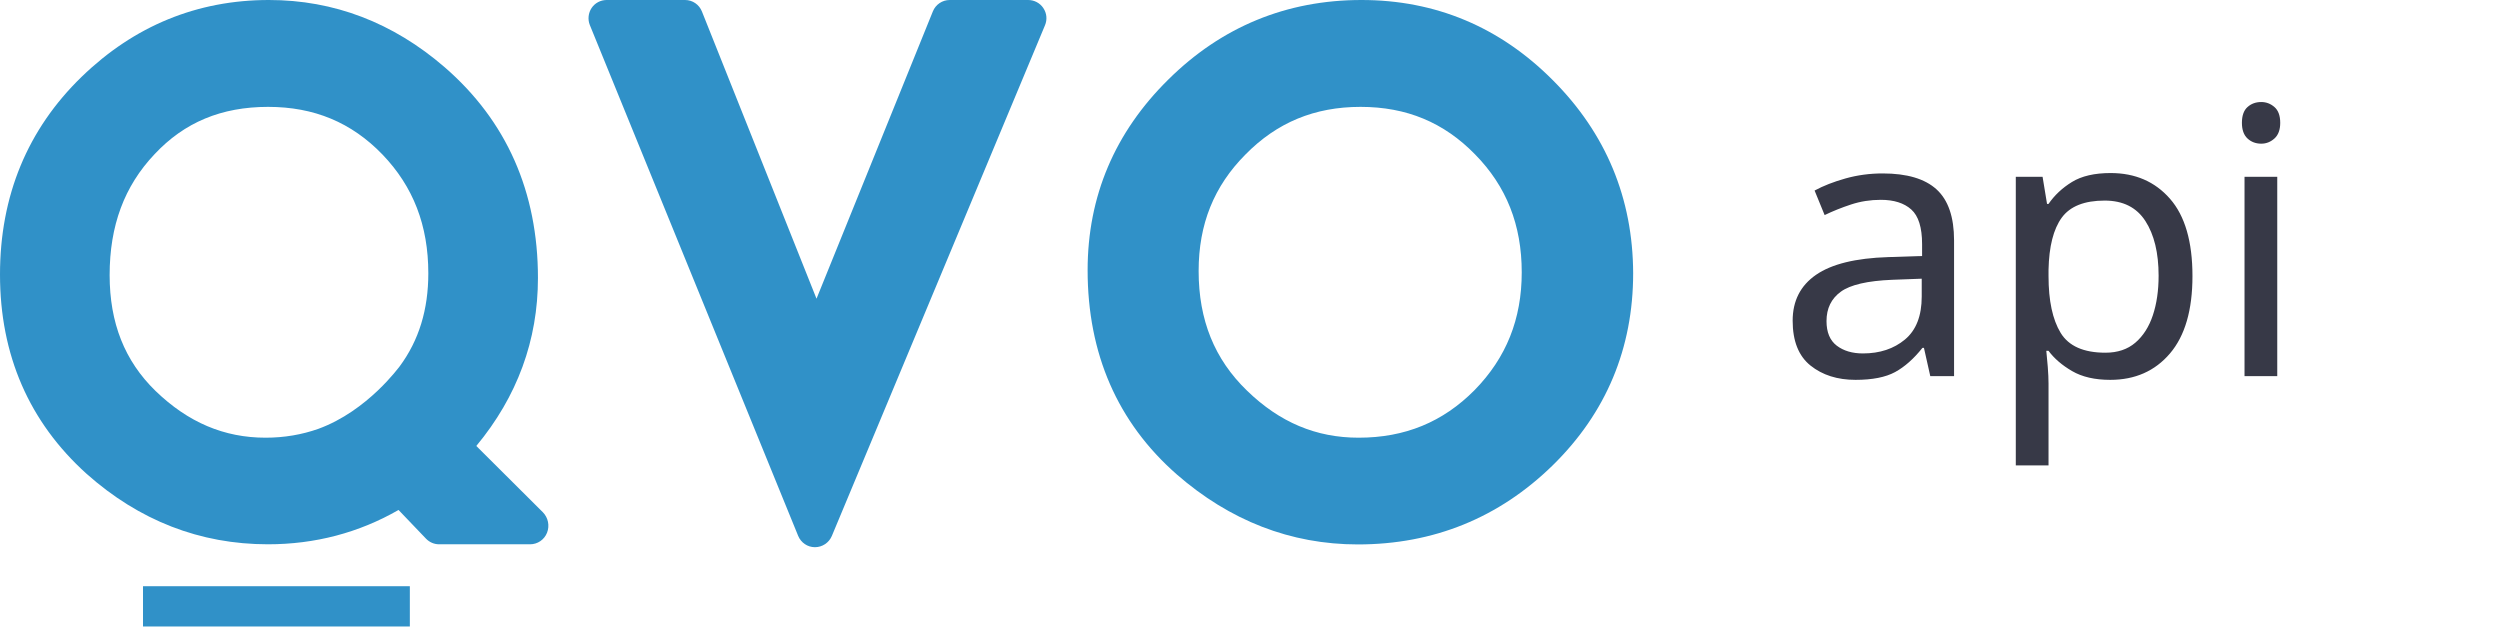
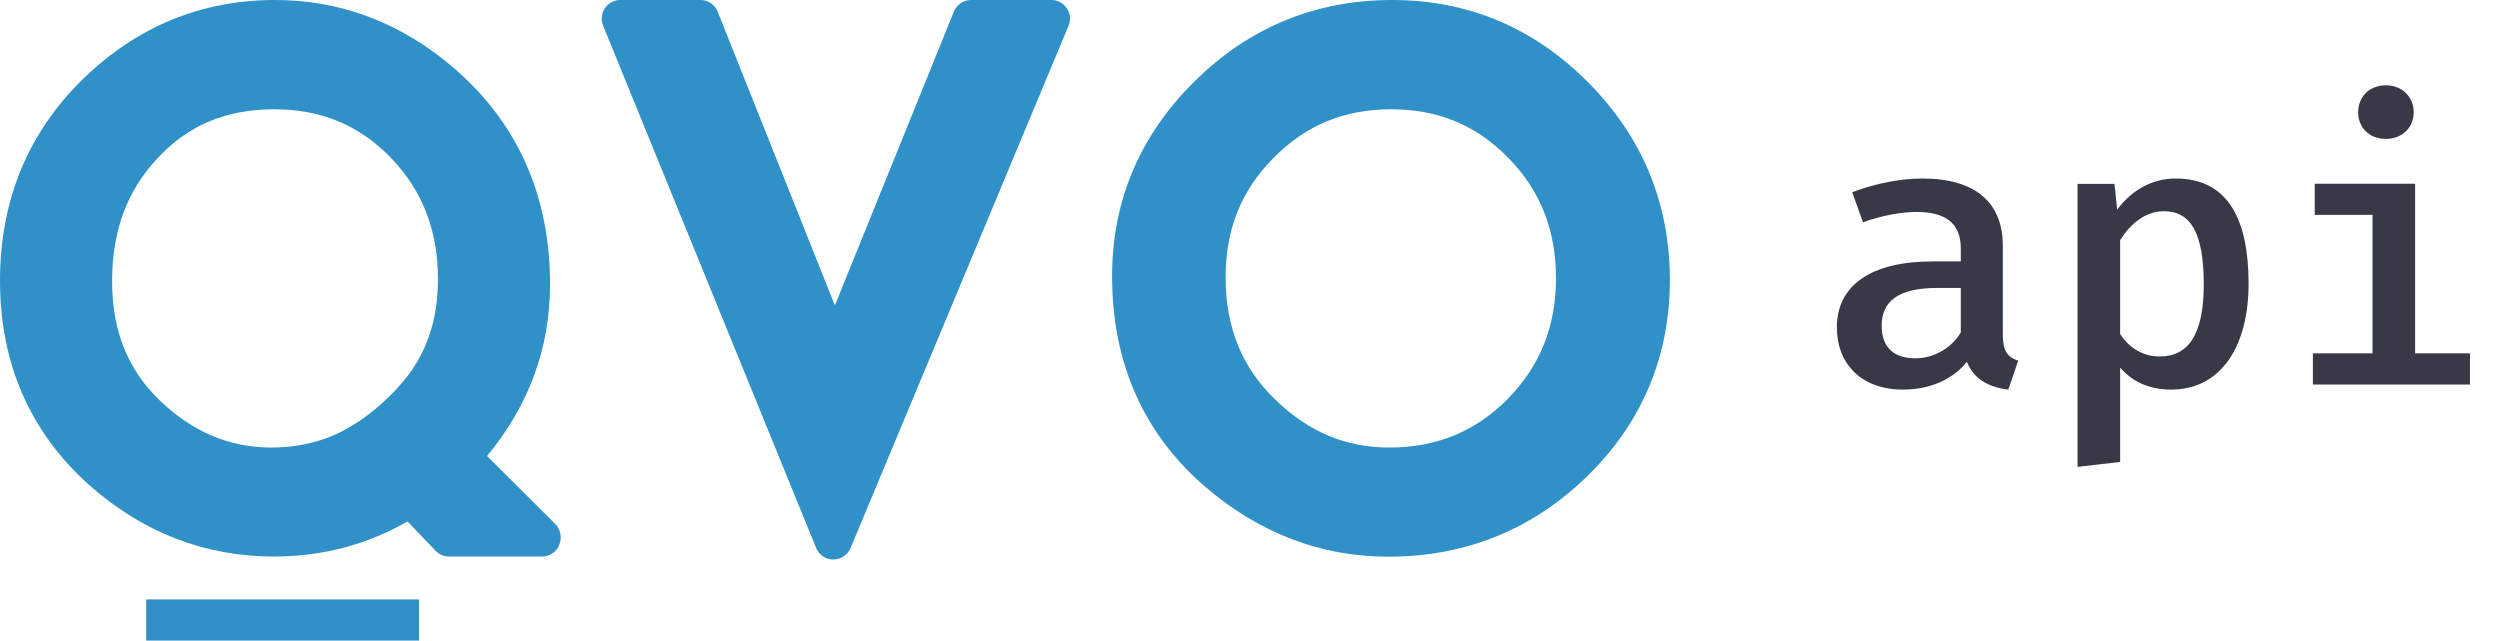
- <svg xmlns="http://www.w3.org/2000/svg" version="1.1" id="Capa_1" x="0px" y="0px" viewBox="301.9 278.4 1812.9 454.3" style="enable-background:new 301.9 278.4 1812.9 454.3;" xml:space="preserve">
+ <svg xmlns="http://www.w3.org/2000/svg" version="1.1" id="Capa_1" x="0px" y="0px" viewBox="901.9 556.1 1773 454.3" style="enable-background:new 901.9 556.1 1773 454.3;" xml:space="preserve">
  <style type="text/css">
	.st0{fill:#3091C8;}
- 	.st1{fill:#373947;}
- 	.st2{font-family:'FiraMono-Medium';}
- 	.st3{font-size:269.695px;}
+ 	.st1{enable-background:new    ;}
+ 	.st2{fill:#373947;}
</style>
  <g id="XMLID_443_">
-     <path id="XMLID_567_" class="st0" d="M695.6,649.9l-48.3-48.1C677,566,692,525.1,692,480c0-62.5-22.8-114-67.7-152.9   c-37.4-32.3-80.2-48.7-127.4-48.7c-51.9,0-97.6,18.7-135.7,55.6c-39.4,38.2-59.3,86.5-59.3,143.5c0,58.3,21.1,106.9,62.8,144.5   c38.1,33.9,82.3,51.1,131.5,51.1c34.2,0,66-8.4,94.7-24.9l19.9,20.8c2.5,2.6,5.9,4.1,9.5,4.1h66c5.4,0,10.3-3.3,12.3-8.4   C700.6,659.6,699.4,653.8,695.6,649.9z M532.7,589.4c-11.9,4.2-24.7,6.4-38.2,6.4c-30.1,0-56.2-11.1-79.8-33.9   c-22.4-21.8-33.3-49.3-33.3-84c0-35.8,10.6-64.5,32.6-87.7c21.6-23.1,48.5-34.3,82.3-34.3c33.4,0,60.5,11.3,82.9,34.5   c22.4,23.3,33.3,51.5,33.3,86.2c0,26.3-6.8,48.6-20.8,67.5C591.6,544,568.7,576.3,532.7,589.4z" />
-     <path id="XMLID_566_" class="st0" d="M1058.5,284.3c-2.4-3.7-6.6-5.9-11-5.9h-56.9c-5.4,0-10.2,3.3-12.2,8.2L894,495l-83.1-208.3   c-2-5-6.8-8.3-12.2-8.3h-56.9c-4.4,0-8.5,2.2-10.9,5.8c-2.4,3.6-2.9,8.3-1.3,12.3L880.7,667c2,4.9,6.8,8.2,12.1,8.2h0.1   c5.3,0,10.1-3.2,12.2-8.1l154.6-370.4C1061.4,292.6,1061,288,1058.5,284.3z" />
-     <path id="XMLID_445_" class="st0" d="M1428,336.6c-38.4-38.6-85.1-58.2-138.8-58.2c-54.3,0-101.4,19.4-140,57.6   c-38.9,38.3-58.6,84.8-58.6,138.3c0,60.6,21.7,110.4,64.5,148c38.6,33.7,82.8,50.9,131.5,50.9c54.8,0,102.3-19.3,141.2-57.3   c38.8-38,58.4-84.9,58.4-139.4C1486,422.2,1466.5,375.2,1428,336.6z M1287.1,595.8c-30.8,0-57.2-11.1-80.9-34.1   c-23.6-22.8-35.1-51.2-35.1-86.8c0-33.9,11.1-61.5,34-84.5c22.8-23.2,50.1-34.5,83.4-34.5c33.4,0,60.5,11.3,83.1,34.5   c22.7,23.1,33.8,51.1,33.8,85.5c0,33.9-11.2,61.9-34.2,85.4C1348.2,584.5,1320.7,595.8,1287.1,595.8z" />
-     <rect id="XMLID_444_" x="405.6" y="703.5" class="st0" width="193.5" height="29.2" />
+     <path id="XMLID_567_" class="st0" d="M1295.6,927.6l-48.3-48.1c29.7-35.8,44.7-76.7,44.7-121.8c0-62.5-22.8-114-67.7-152.9   c-37.4-32.3-80.2-48.7-127.4-48.7c-51.9,0-97.6,18.7-135.7,55.6c-39.4,38.2-59.3,86.5-59.3,143.5c0,58.3,21.1,106.9,62.8,144.5   c38.1,33.9,82.3,51.1,131.5,51.1c34.2,0,66-8.4,94.7-24.9l19.9,20.8c2.5,2.6,5.9,4.1,9.5,4.1h66c5.4,0,10.3-3.3,12.3-8.4   C1300.6,937.3,1299.4,931.5,1295.6,927.6z M1132.7,867.1c-11.9,4.2-24.7,6.4-38.2,6.4c-30.1,0-56.2-11.1-79.8-33.9   c-22.4-21.8-33.3-49.3-33.3-84c0-35.8,10.6-64.5,32.6-87.7c21.6-23.1,48.5-34.3,82.3-34.3c33.4,0,60.5,11.3,82.9,34.5   c22.4,23.3,33.3,51.5,33.3,86.2c0,26.3-6.8,48.6-20.8,67.5C1191.6,821.7,1168.7,854,1132.7,867.1z" />
+     <path id="XMLID_566_" class="st0" d="M1658.5,562c-2.4-3.7-6.6-5.9-11-5.9h-56.9c-5.4,0-10.2,3.3-12.2,8.2L1494,772.7l-83.1-208.3   c-2-5-6.8-8.3-12.2-8.3h-56.9c-4.4,0-8.5,2.2-10.9,5.8c-2.4,3.6-2.9,8.3-1.3,12.3l151.1,370.5c2,4.9,6.8,8.2,12.1,8.2h0.1   c5.3,0,10.1-3.2,12.2-8.1l154.6-370.4C1661.4,570.3,1661,565.7,1658.5,562z" />
+     <path id="XMLID_445_" class="st0" d="M2028,614.3c-38.4-38.6-85.1-58.2-138.8-58.2c-54.3,0-101.4,19.4-140,57.6   c-38.9,38.3-58.6,84.8-58.6,138.3c0,60.6,21.7,110.4,64.5,148c38.6,33.7,82.8,50.9,131.5,50.9c54.8,0,102.3-19.3,141.2-57.3   c38.8-38,58.4-84.9,58.4-139.4C2086,699.9,2066.5,652.9,2028,614.3z M1887.1,873.5c-30.8,0-57.2-11.1-80.9-34.1   c-23.6-22.8-35.1-51.2-35.1-86.8c0-33.9,11.1-61.5,34-84.5c22.8-23.2,50.1-34.5,83.4-34.5c33.4,0,60.5,11.3,83.1,34.5   c22.7,23.1,33.8,51.1,33.8,85.5c0,33.9-11.2,61.9-34.2,85.4C1948.2,862.2,1920.7,873.5,1887.1,873.5z" />
+     <rect id="XMLID_444_" x="1005.6" y="981.2" class="st0" width="193.5" height="29.2" />
  </g>
-   <text transform="matrix(1 0 0 1 1589.456 551.1515)" class="st1 st2 st3">api</text>
+   <g class="st1">
+     <path class="st2" d="M2333.2,811.9l-7,20.5c-13.8-1.6-24.3-7.3-29.4-19.7c-10.5,13.2-27.2,19.7-45.3,19.7   c-29.1,0-46.9-17.8-46.9-44.2c0-29.7,24.3-46.7,67.7-46.7h20.2v-9.2c0-18.6-11.6-25.9-31.6-25.9c-9.4,0-23.5,2.2-37.8,7.3   l-7.6-21.3c17.8-6.7,35.3-9.7,49.9-9.7c38.3,0,56.9,17.8,56.9,47.7v63.6C2322.4,805.1,2325.7,809.4,2333.2,811.9z M2292.5,791.9   v-31.6h-16.7c-28.3,0-39.4,10-39.4,26.7c0,15.1,8.1,23.2,24,23.2C2272.8,810.2,2285.5,803.5,2292.5,791.9z" />
+     <path class="st2" d="M2496.6,757.4c0,43.4-18.9,75-55,75c-14.8,0-27-5.1-36.1-15.6v66.9l-30.2,3.5V686.5h26.2l1.9,18.3   c10.8-14.6,25.6-22.1,41.5-22.1C2482.3,682.7,2496.6,712.1,2496.6,757.4z M2405.5,726.4V793c6.7,10.2,16.5,15.9,28,15.9   c20.5,0,31.3-15.6,31.3-51.2c0-36.7-9.4-51.8-28.3-51.8C2423,705.9,2412.5,715.3,2405.5,726.4z" />
+     <path class="st2" d="M2614.8,806.7h38.8v22.1h-111.4v-22.1h42.3v-98.2h-41v-22.1h71.2V806.7z M2613.7,635.7   c0,10.8-8.1,18.9-19.7,18.9c-11.9,0-19.7-8.1-19.7-18.9s7.8-19.1,19.7-19.1C2605.6,616.6,2613.7,625,2613.7,635.7z" />
+   </g>
</svg>
